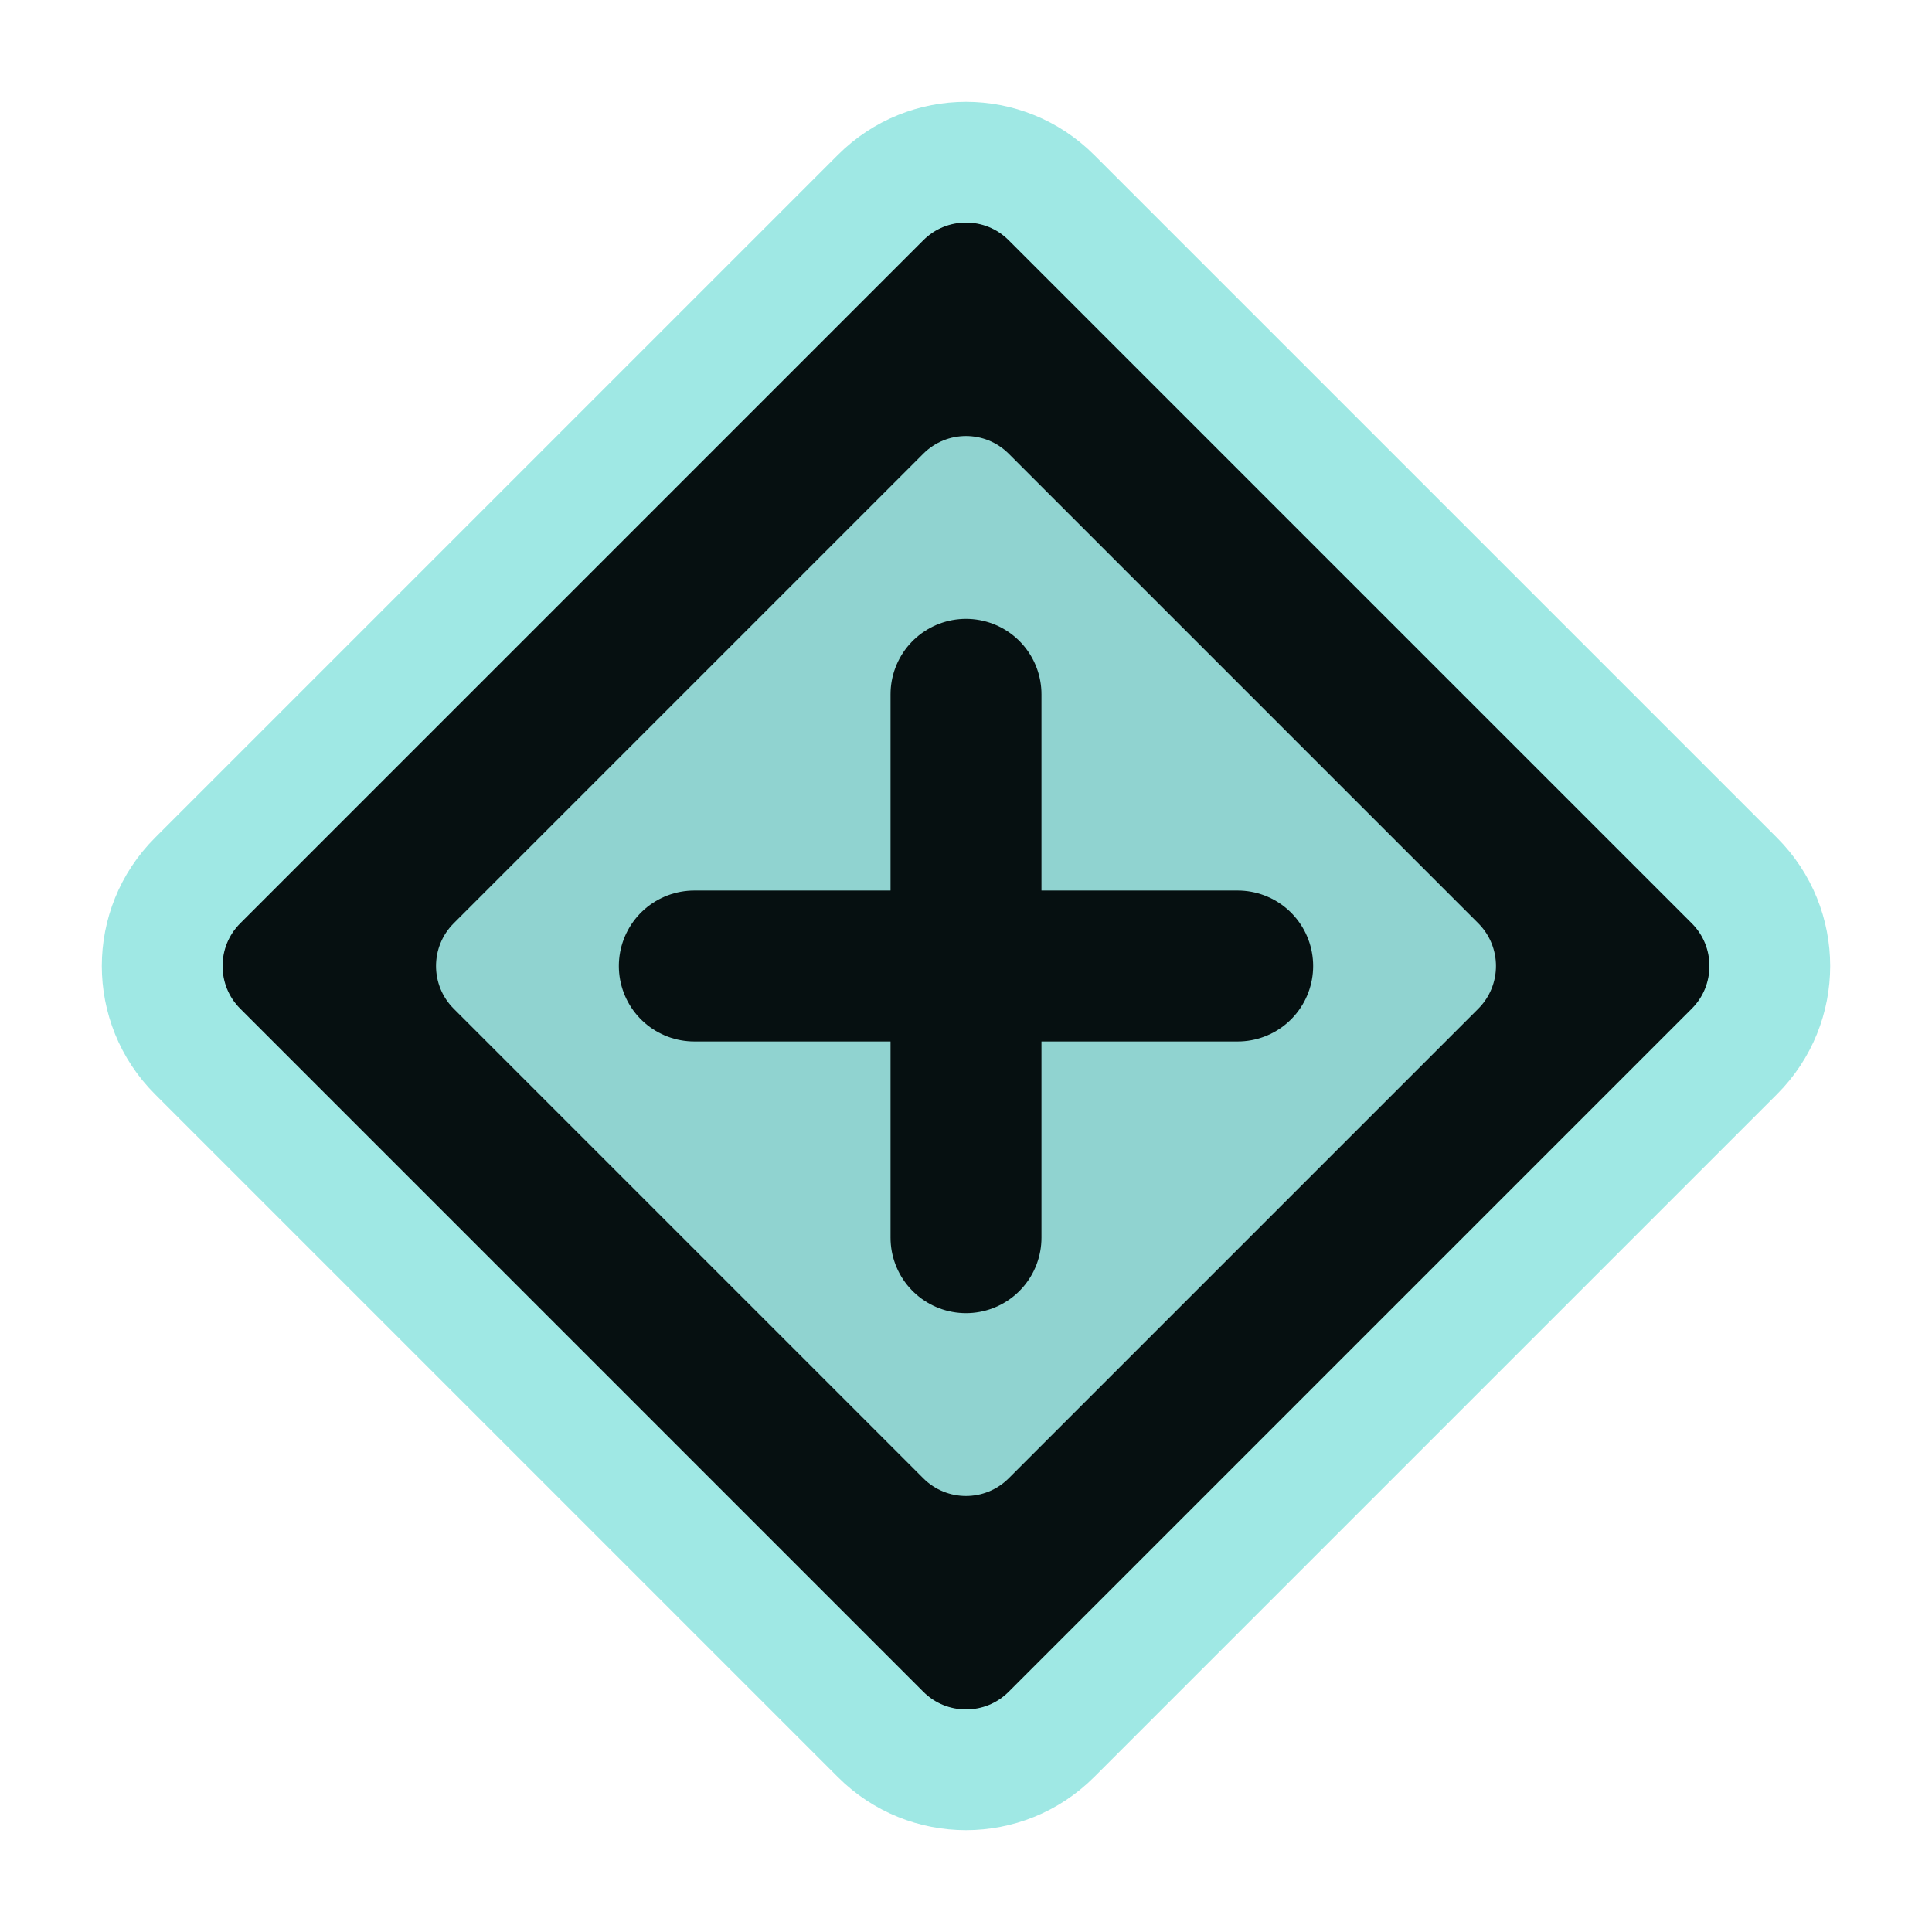
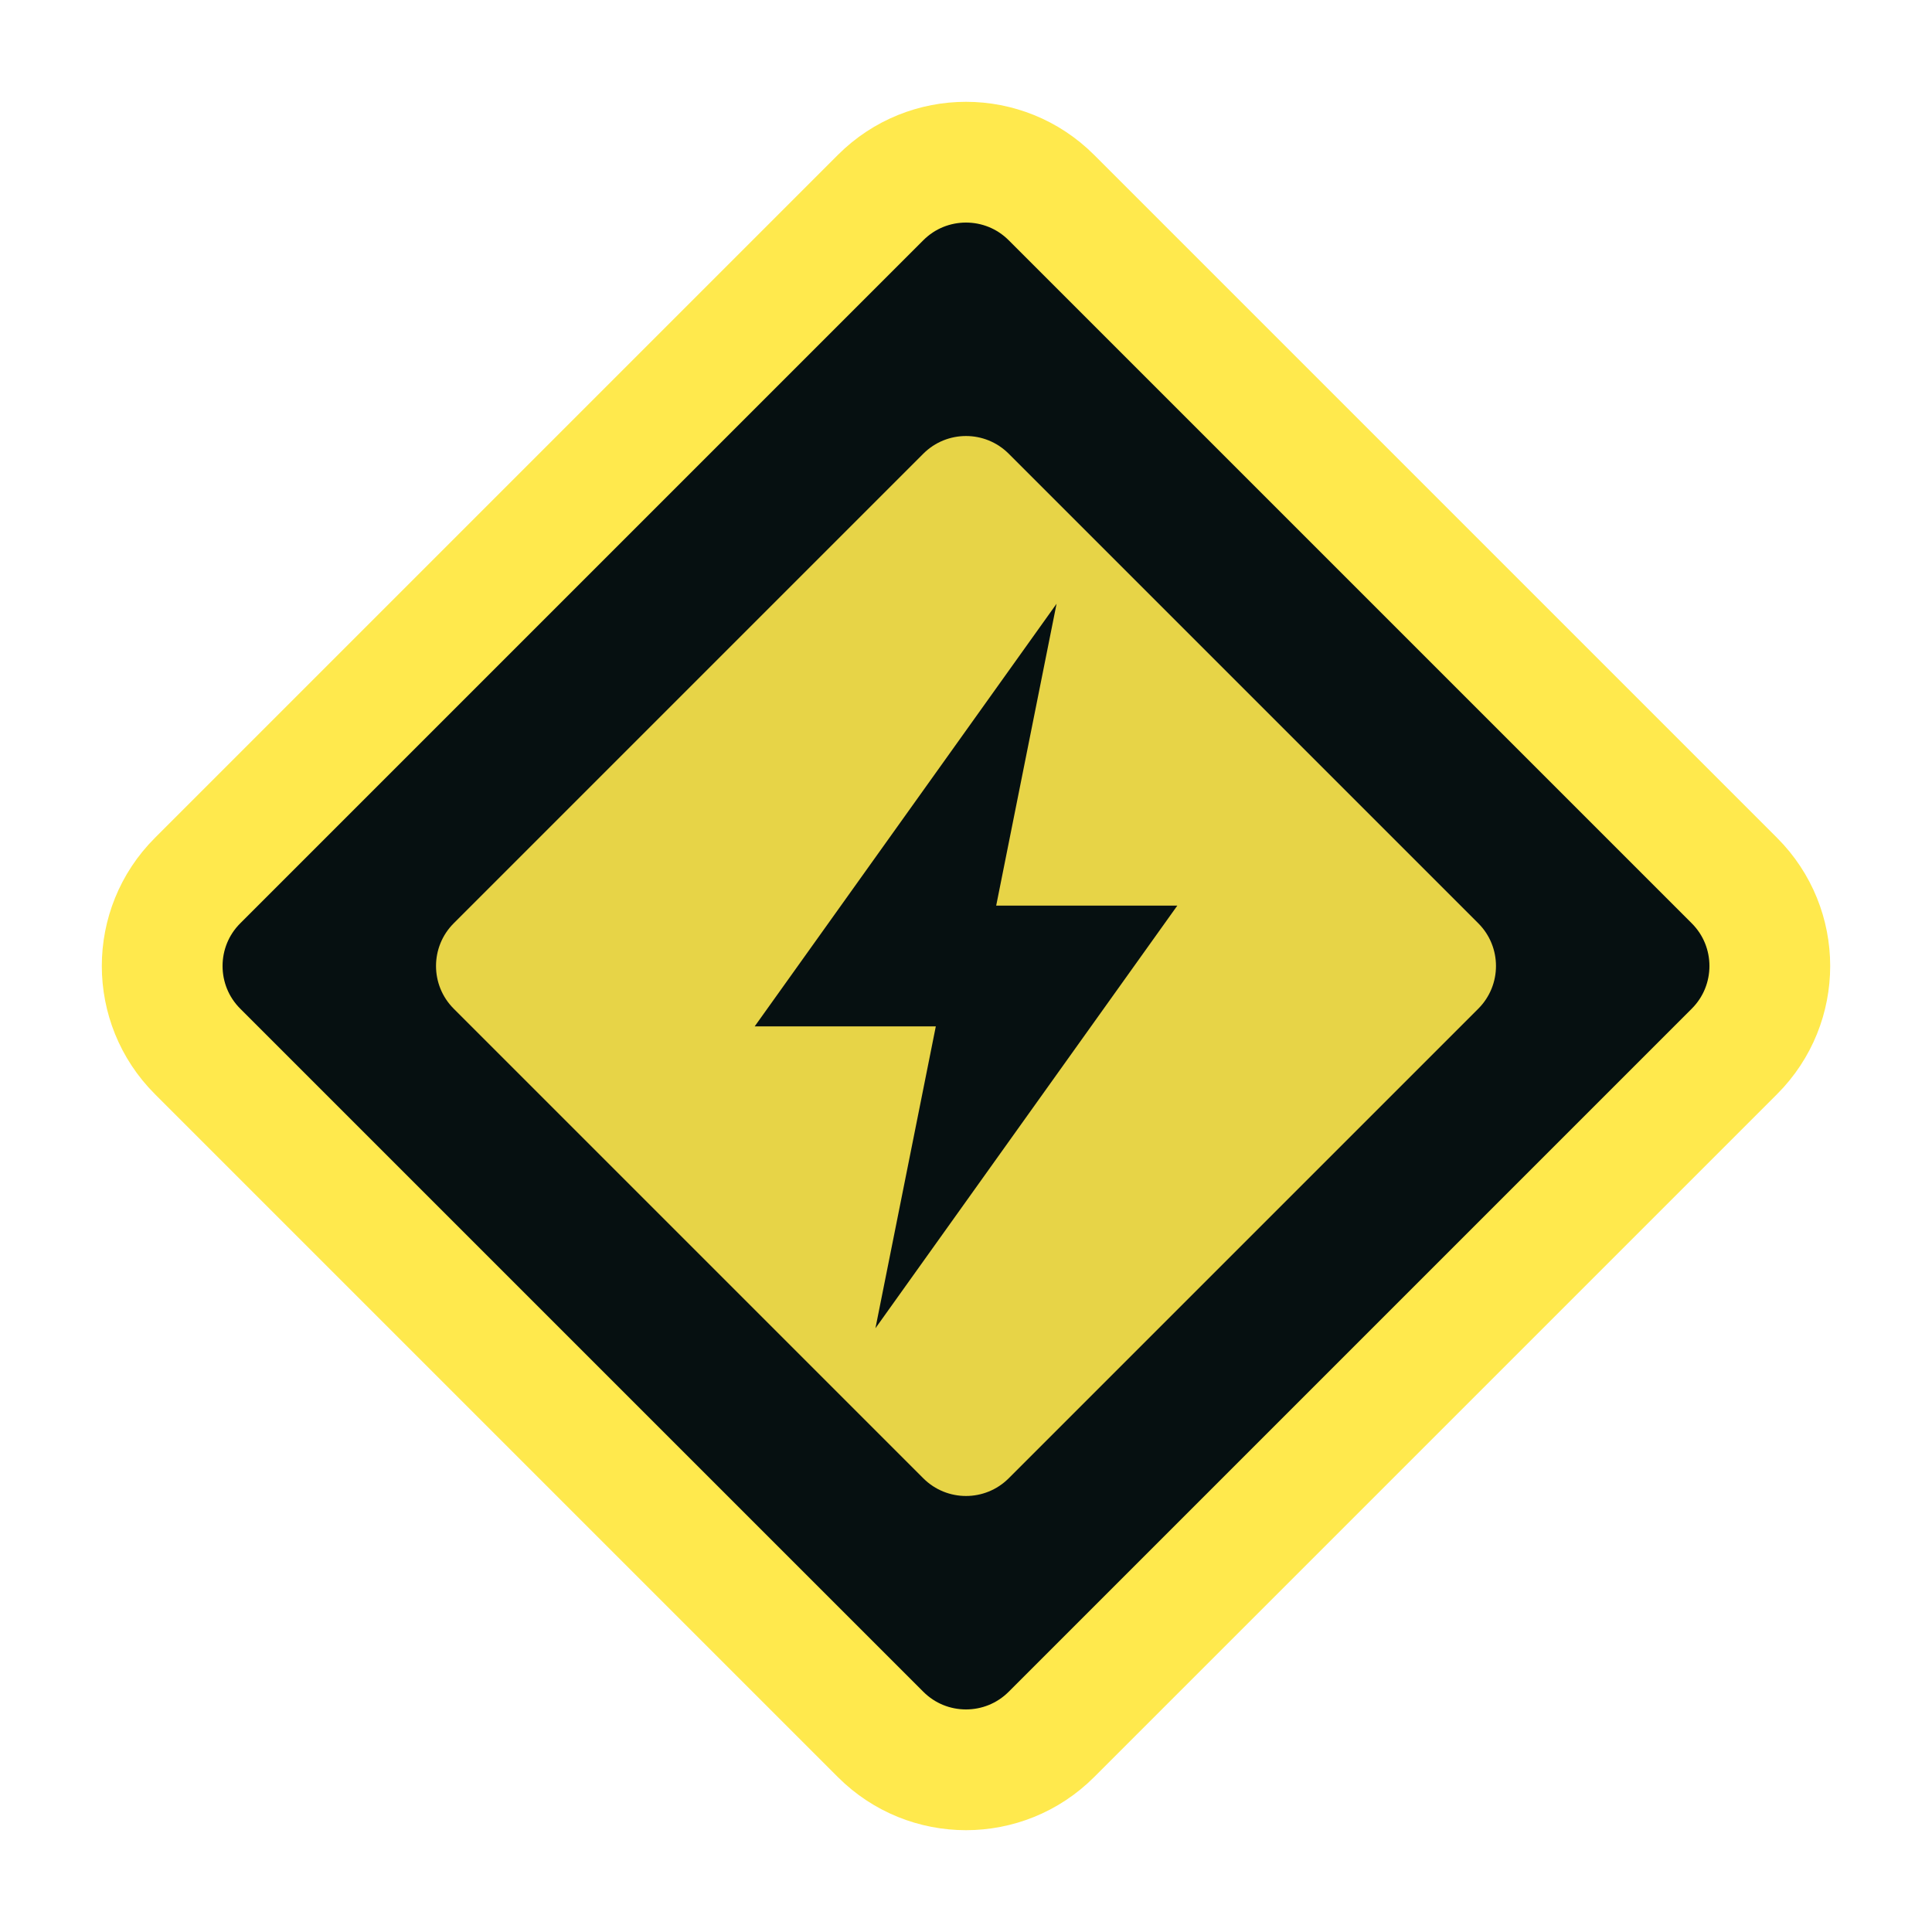
<svg xmlns="http://www.w3.org/2000/svg" viewBox="0 0 64 64">
-   <rect x="12" y="12" width="40" height="40" rx="4" transform="rotate(45 32 32)" fill="#061011" stroke="#9fe8e4" stroke-width="4" />
-   <rect x="19" y="19" width="26" height="26" rx="2" transform="rotate(45 32 32)" fill="#9fe8e4" opacity=".9" />
-   <path d="M32 23v18M23 32h18" stroke="#061011" stroke-width="5" stroke-linecap="round" />
+   <rect x="12" y="12" width="40" height="40" rx="4" transform="rotate(45 32 32)" fill="#061011" stroke="#ffe94d" stroke-width="4" />
+   <rect x="19" y="19" width="26" height="26" rx="2" transform="rotate(45 32 32)" fill="#ffe94d" opacity=".9" />
+   <path fill="#061011" d="M35 20L25 34h6l-2 10 10-14h-6z" />
</svg>
